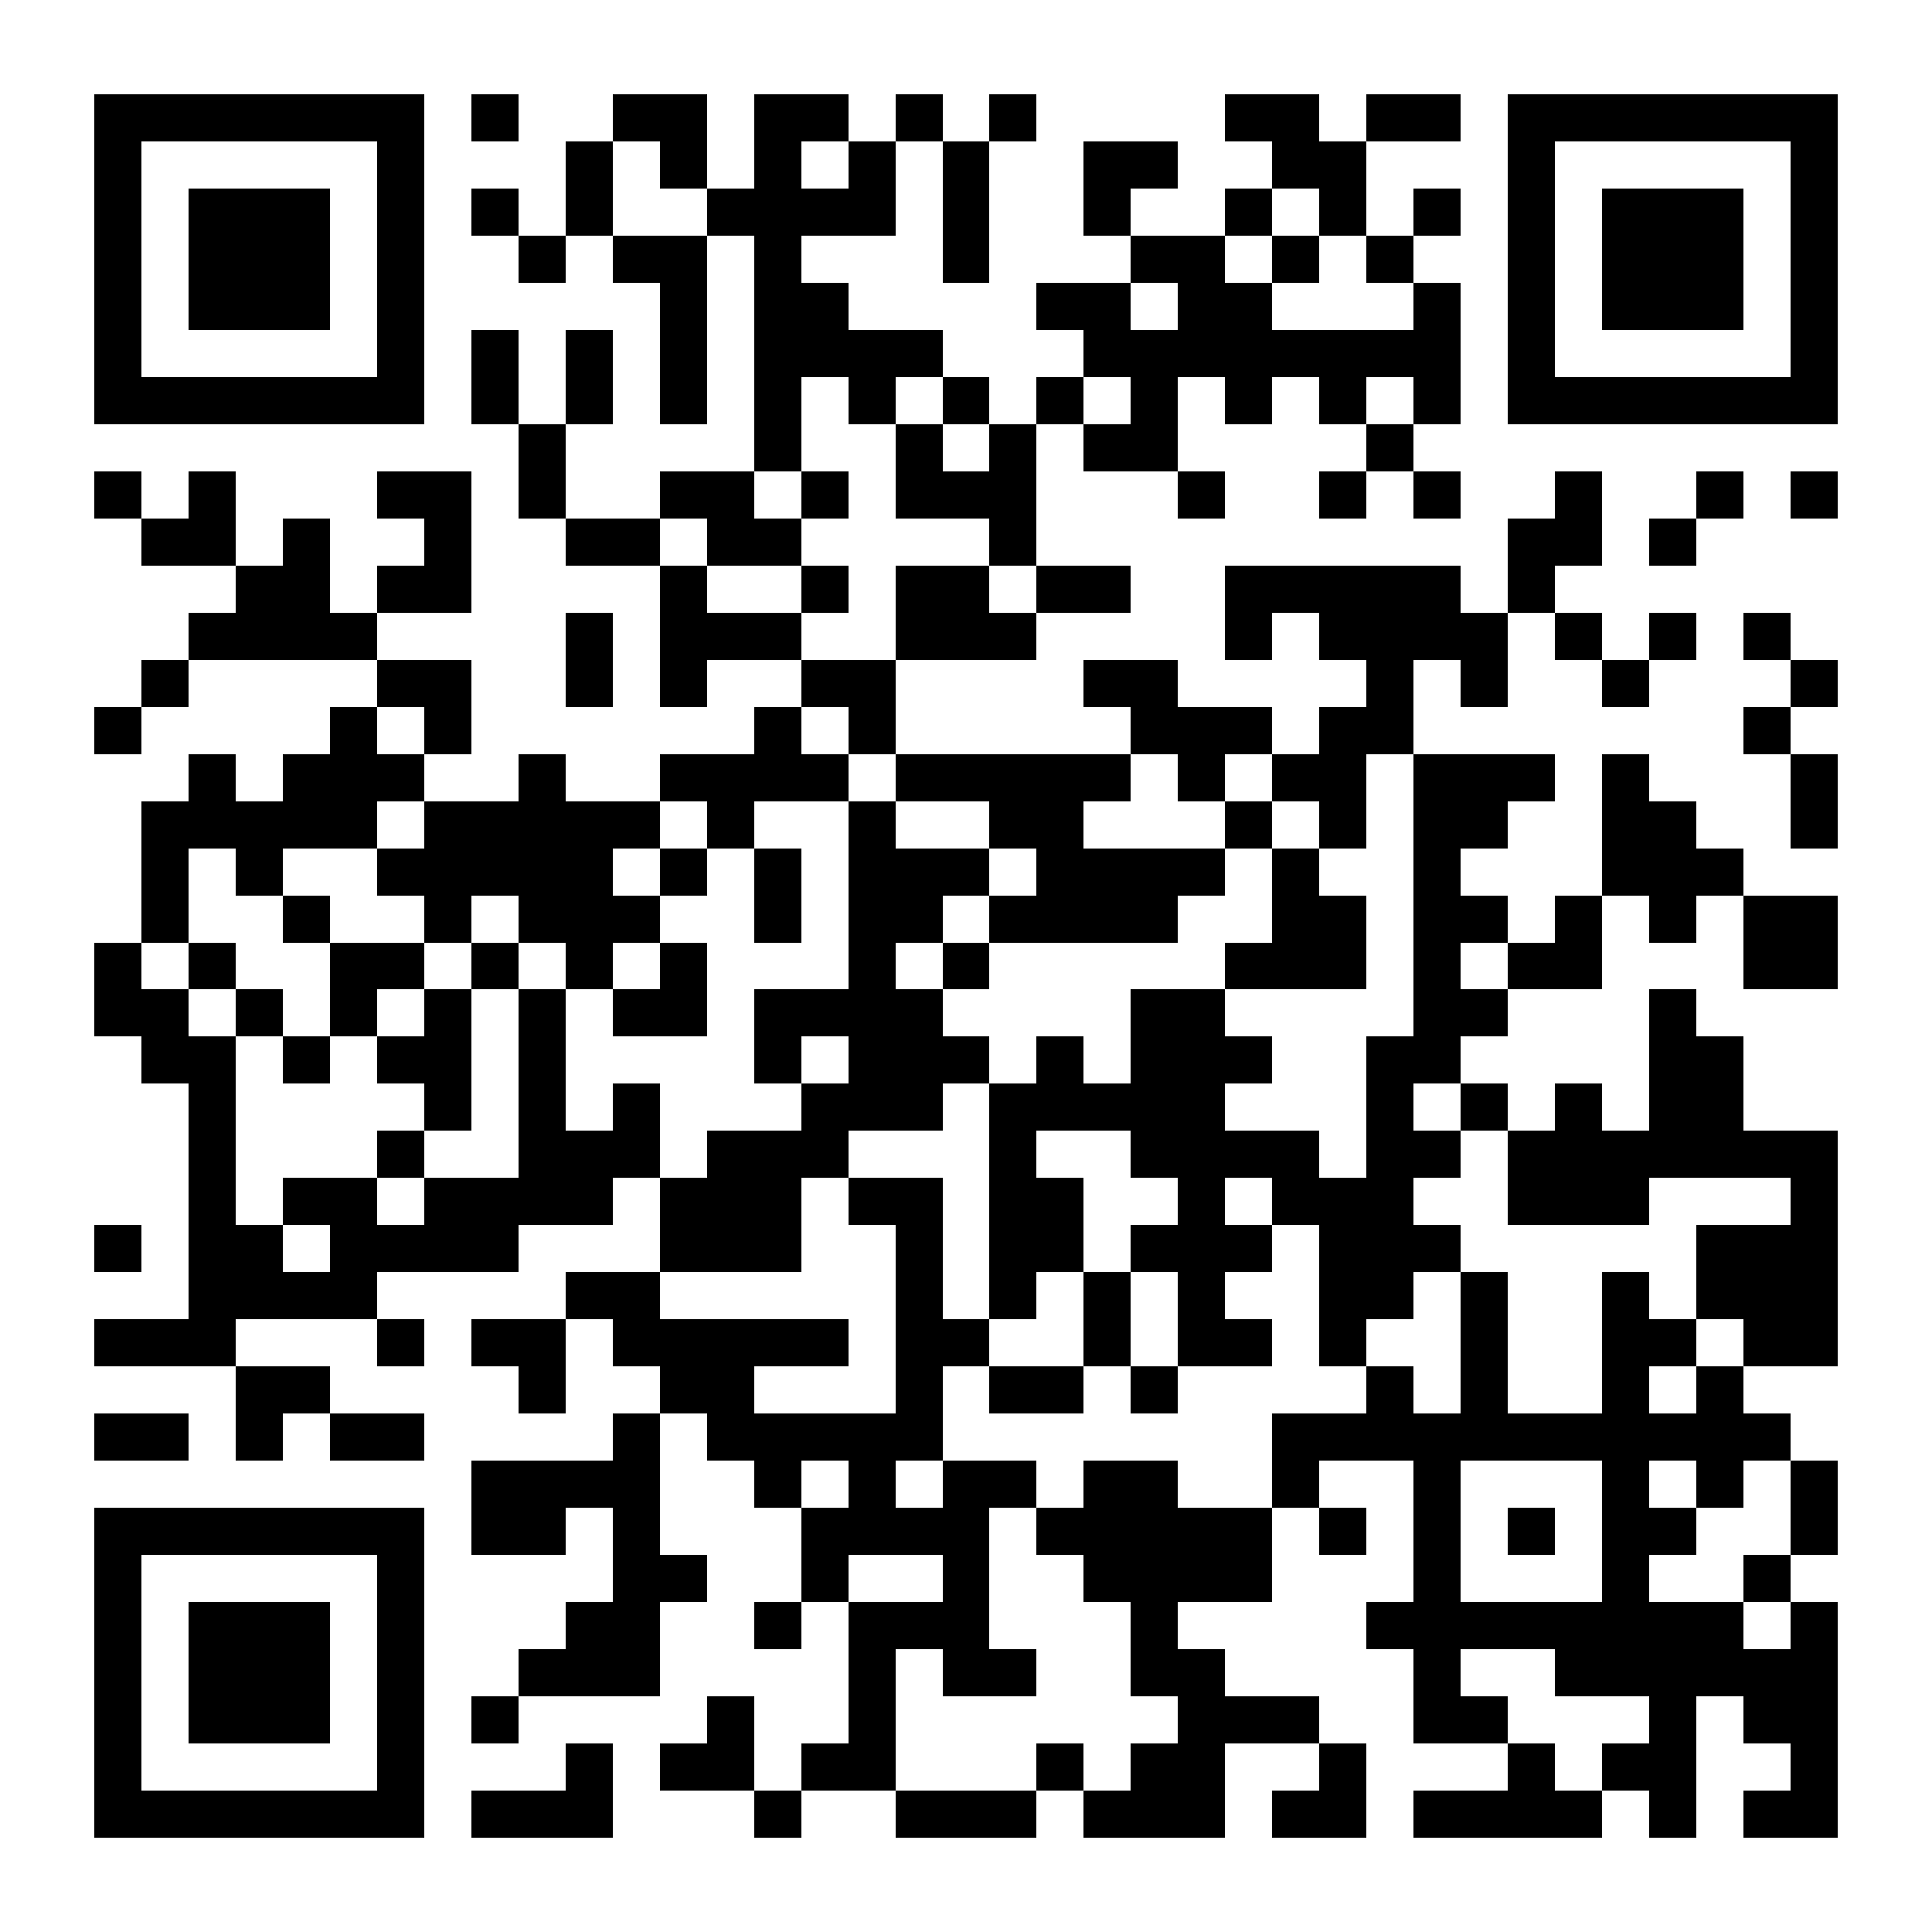
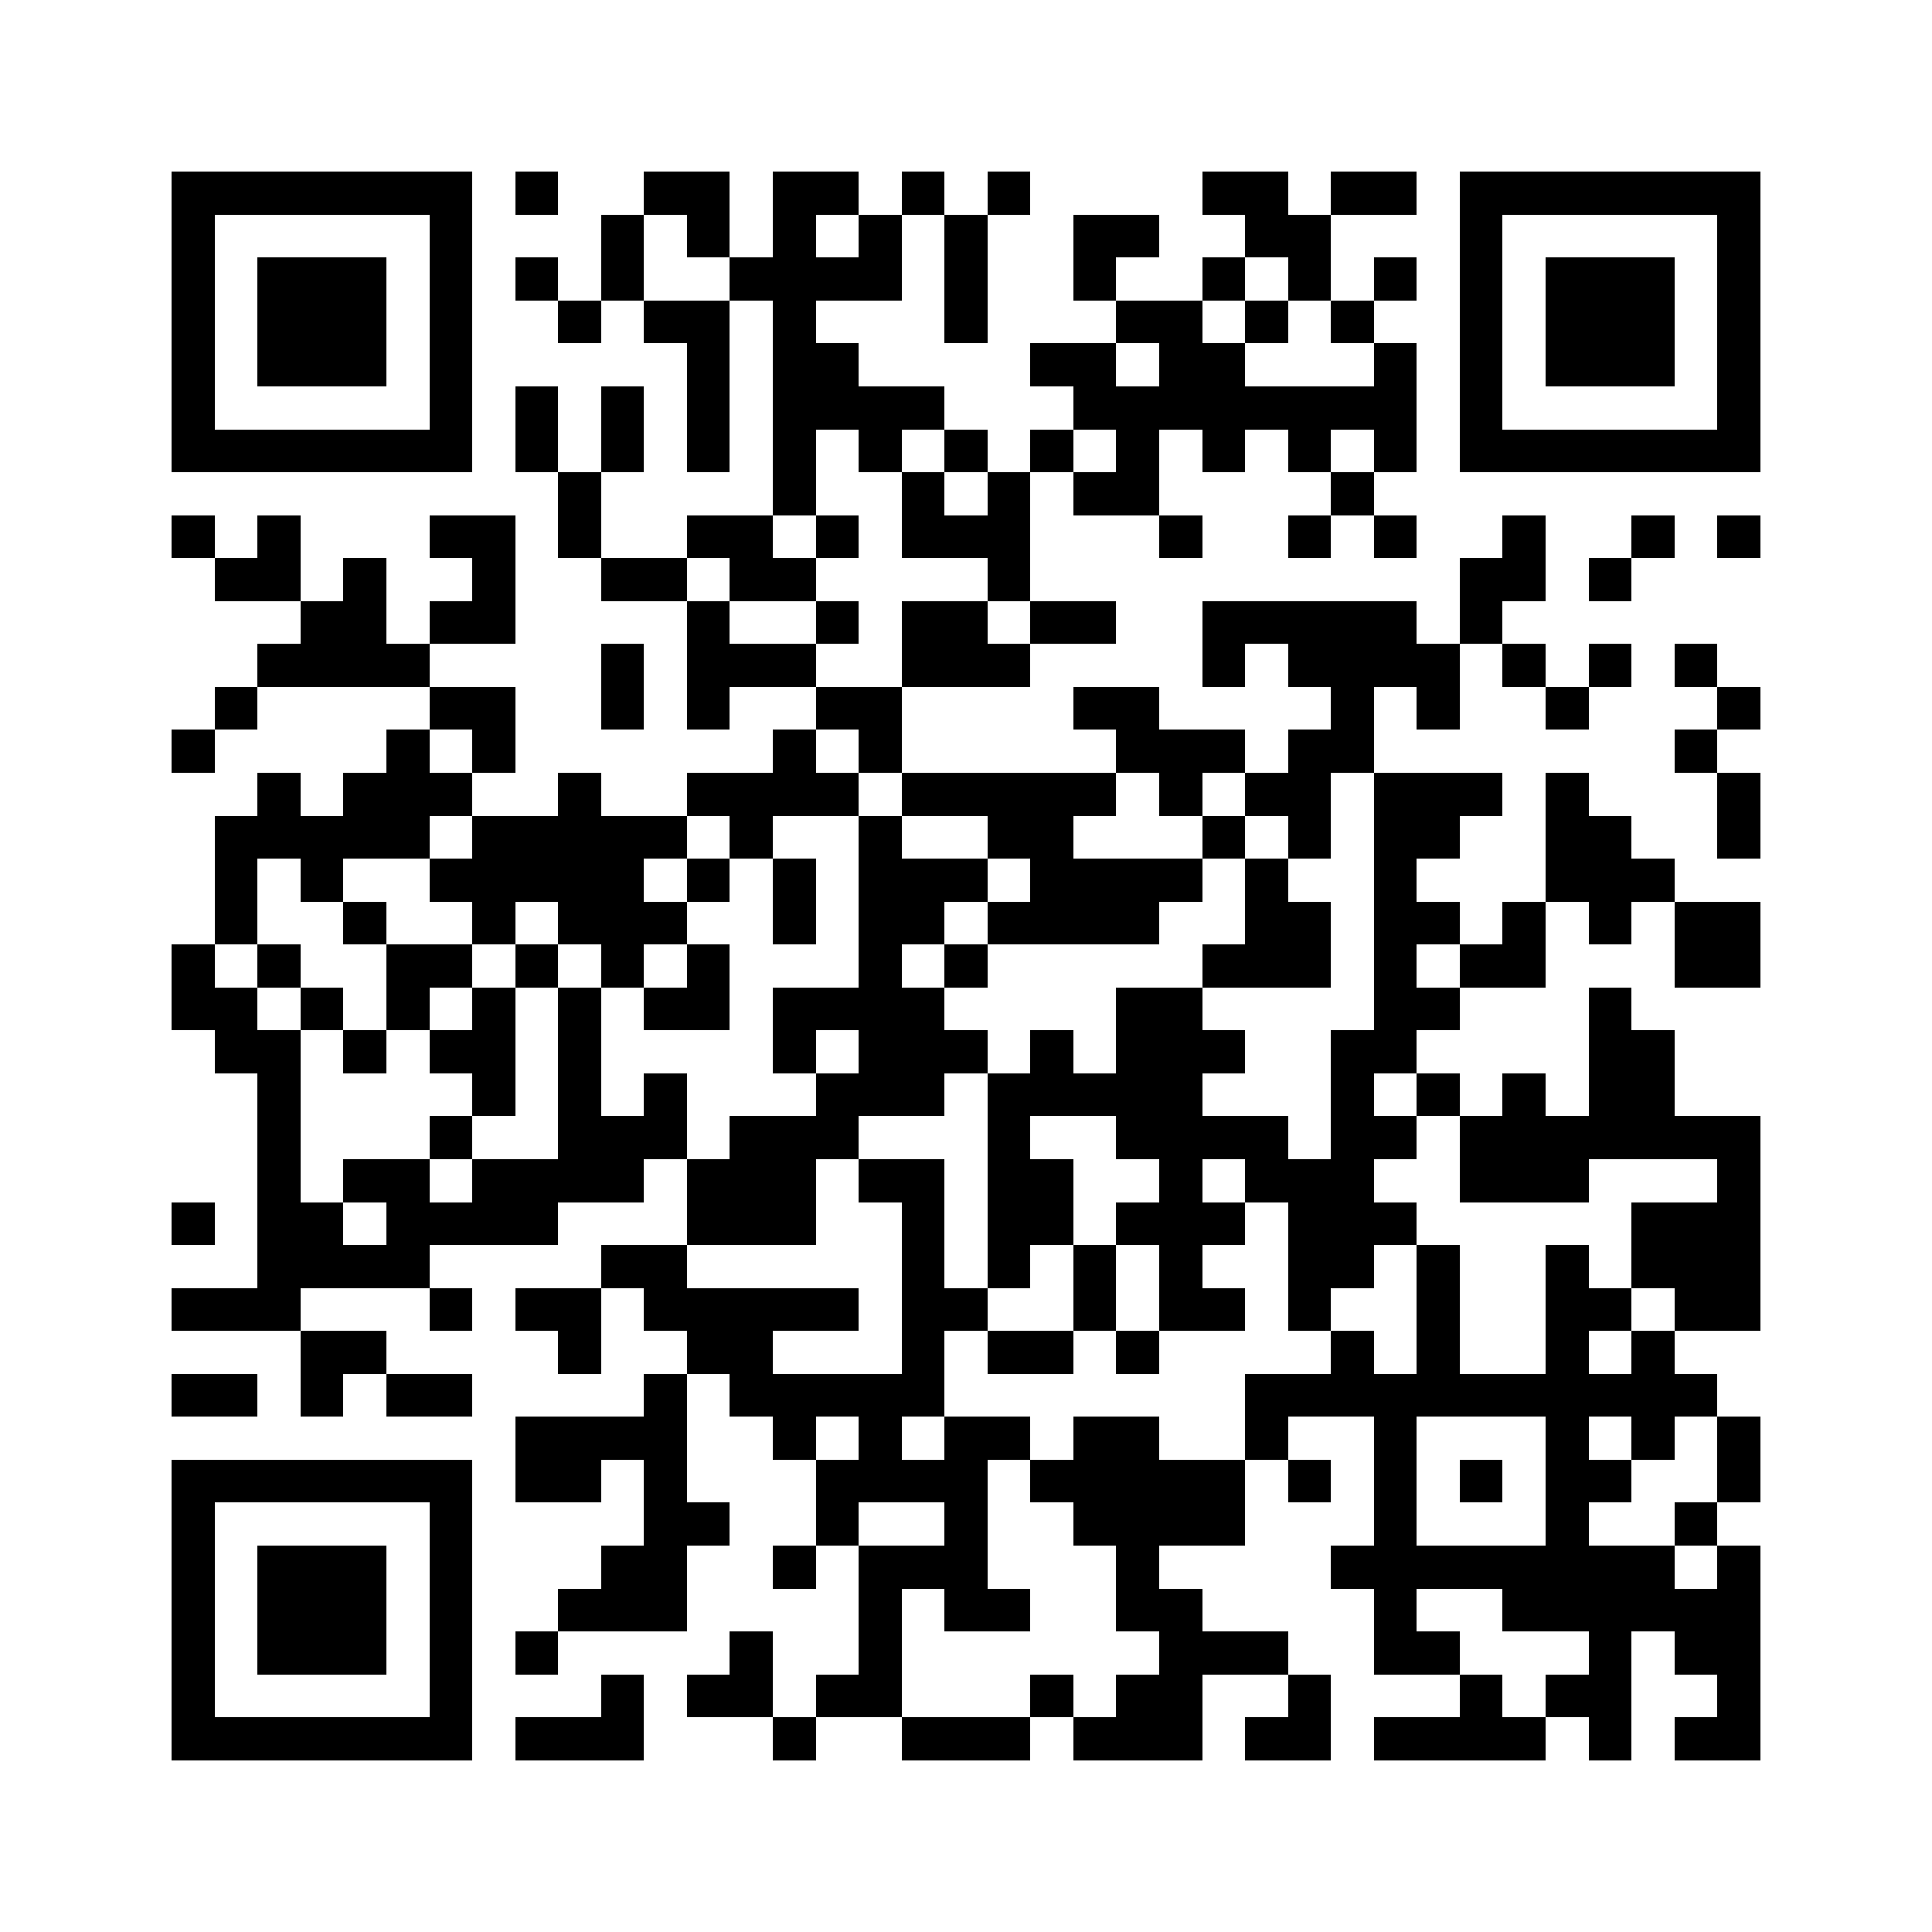
- <svg xmlns="http://www.w3.org/2000/svg" viewBox="0 0 41 41" shape-rendering="crispEdges">
-   <path fill="#ffffff" d="M0 0h41v41H0z" />
-   <path stroke="#000000" d="M2 2.5h7m1 0h1m2 0h2m1 0h2m1 0h1m1 0h1m4 0h2m1 0h2m1 0h7M2 3.5h1m5 0h1m3 0h1m1 0h1m1 0h1m1 0h1m1 0h1m2 0h2m2 0h2m3 0h1m5 0h1M2 4.5h1m1 0h3m1 0h1m1 0h1m1 0h1m2 0h4m1 0h1m2 0h1m2 0h1m1 0h1m1 0h1m1 0h1m1 0h3m1 0h1M2 5.5h1m1 0h3m1 0h1m2 0h1m1 0h2m1 0h1m3 0h1m3 0h2m1 0h1m1 0h1m2 0h1m1 0h3m1 0h1M2 6.5h1m1 0h3m1 0h1m5 0h1m1 0h2m4 0h2m1 0h2m3 0h1m1 0h1m1 0h3m1 0h1M2 7.5h1m5 0h1m1 0h1m1 0h1m1 0h1m1 0h4m3 0h8m1 0h1m5 0h1M2 8.5h7m1 0h1m1 0h1m1 0h1m1 0h1m1 0h1m1 0h1m1 0h1m1 0h1m1 0h1m1 0h1m1 0h1m1 0h7M11 9.5h1m4 0h1m2 0h1m1 0h1m1 0h2m4 0h1M2 10.5h1m1 0h1m3 0h2m1 0h1m2 0h2m1 0h1m1 0h3m3 0h1m2 0h1m1 0h1m2 0h1m2 0h1m1 0h1M3 11.5h2m1 0h1m2 0h1m2 0h2m1 0h2m4 0h1m10 0h2m1 0h1M5 12.5h2m1 0h2m4 0h1m2 0h1m1 0h2m1 0h2m2 0h5m1 0h1M4 13.5h4m4 0h1m1 0h3m2 0h3m4 0h1m1 0h4m1 0h1m1 0h1m1 0h1M3 14.5h1m4 0h2m2 0h1m1 0h1m2 0h2m4 0h2m4 0h1m1 0h1m2 0h1m3 0h1M2 15.5h1m4 0h1m1 0h1m6 0h1m1 0h1m5 0h3m1 0h2m7 0h1M4 16.5h1m1 0h3m2 0h1m2 0h4m1 0h5m1 0h1m1 0h2m1 0h3m1 0h1m3 0h1M3 17.5h5m1 0h5m1 0h1m2 0h1m2 0h2m3 0h1m1 0h1m1 0h2m2 0h2m2 0h1M3 18.5h1m1 0h1m2 0h5m1 0h1m1 0h1m1 0h3m1 0h4m1 0h1m2 0h1m3 0h3M3 19.5h1m2 0h1m2 0h1m1 0h3m2 0h1m1 0h2m1 0h4m2 0h2m1 0h2m1 0h1m1 0h1m1 0h2M2 20.5h1m1 0h1m2 0h2m1 0h1m1 0h1m1 0h1m3 0h1m1 0h1m5 0h3m1 0h1m1 0h2m3 0h2M2 21.5h2m1 0h1m1 0h1m1 0h1m1 0h1m1 0h2m1 0h4m4 0h2m4 0h2m3 0h1M3 22.5h2m1 0h1m1 0h2m1 0h1m4 0h1m1 0h3m1 0h1m1 0h3m2 0h2m4 0h2M4 23.5h1m4 0h1m1 0h1m1 0h1m3 0h3m1 0h5m3 0h1m1 0h1m1 0h1m1 0h2M4 24.5h1m3 0h1m2 0h3m1 0h3m3 0h1m2 0h4m1 0h2m1 0h7M4 25.5h1m1 0h2m1 0h4m1 0h3m1 0h2m1 0h2m2 0h1m1 0h3m2 0h3m3 0h1M2 26.5h1m1 0h2m1 0h4m3 0h3m2 0h1m1 0h2m1 0h3m1 0h3m5 0h3M4 27.5h4m4 0h2m5 0h1m1 0h1m1 0h1m1 0h1m2 0h2m1 0h1m2 0h1m1 0h3M2 28.5h3m3 0h1m1 0h2m1 0h5m1 0h2m2 0h1m1 0h2m1 0h1m2 0h1m2 0h2m1 0h2M5 29.5h2m4 0h1m2 0h2m3 0h1m1 0h2m1 0h1m4 0h1m1 0h1m2 0h1m1 0h1M2 30.5h2m1 0h1m1 0h2m4 0h1m1 0h5m7 0h11M10 31.5h4m2 0h1m1 0h1m1 0h2m1 0h2m2 0h1m2 0h1m3 0h1m1 0h1m1 0h1M2 32.5h7m1 0h2m1 0h1m3 0h4m1 0h5m1 0h1m1 0h1m1 0h1m1 0h2m2 0h1M2 33.5h1m5 0h1m4 0h2m2 0h1m2 0h1m2 0h4m3 0h1m3 0h1m2 0h1M2 34.5h1m1 0h3m1 0h1m3 0h2m2 0h1m1 0h3m3 0h1m4 0h8m1 0h1M2 35.5h1m1 0h3m1 0h1m2 0h3m4 0h1m1 0h2m2 0h2m4 0h1m2 0h6M2 36.5h1m1 0h3m1 0h1m1 0h1m4 0h1m2 0h1m6 0h3m2 0h2m3 0h1m1 0h2M2 37.5h1m5 0h1m3 0h1m1 0h2m1 0h2m3 0h1m1 0h2m2 0h1m3 0h1m1 0h2m2 0h1M2 38.5h7m1 0h3m3 0h1m2 0h3m1 0h3m1 0h2m1 0h4m1 0h1m1 0h2" />
+ <svg xmlns="http://www.w3.org/2000/svg" viewBox="0 0 45 45" shape-rendering="crispEdges">
+   <path fill="#ffffff" d="M0 0h45v45H0z" />
+   <path stroke="#000000" d="M4 4.5h7m1 0h1m2 0h2m1 0h2m1 0h1m1 0h1m4 0h2m1 0h2m1 0h7M4 5.5h1m5 0h1m3 0h1m1 0h1m1 0h1m1 0h1m1 0h1m2 0h2m2 0h2m3 0h1m5 0h1M4 6.5h1m1 0h3m1 0h1m1 0h1m1 0h1m2 0h4m1 0h1m2 0h1m2 0h1m1 0h1m1 0h1m1 0h1m1 0h3m1 0h1M4 7.5h1m1 0h3m1 0h1m2 0h1m1 0h2m1 0h1m3 0h1m3 0h2m1 0h1m1 0h1m2 0h1m1 0h3m1 0h1M4 8.5h1m1 0h3m1 0h1m5 0h1m1 0h2m4 0h2m1 0h2m3 0h1m1 0h1m1 0h3m1 0h1M4 9.5h1m5 0h1m1 0h1m1 0h1m1 0h1m1 0h4m3 0h8m1 0h1m5 0h1M4 10.5h7m1 0h1m1 0h1m1 0h1m1 0h1m1 0h1m1 0h1m1 0h1m1 0h1m1 0h1m1 0h1m1 0h1m1 0h7M13 11.5h1m4 0h1m2 0h1m1 0h1m1 0h2m4 0h1M4 12.5h1m1 0h1m3 0h2m1 0h1m2 0h2m1 0h1m1 0h3m3 0h1m2 0h1m1 0h1m2 0h1m2 0h1m1 0h1M5 13.5h2m1 0h1m2 0h1m2 0h2m1 0h2m4 0h1m10 0h2m1 0h1M7 14.5h2m1 0h2m4 0h1m2 0h1m1 0h2m1 0h2m2 0h5m1 0h1M6 15.5h4m4 0h1m1 0h3m2 0h3m4 0h1m1 0h4m1 0h1m1 0h1m1 0h1M5 16.5h1m4 0h2m2 0h1m1 0h1m2 0h2m4 0h2m4 0h1m1 0h1m2 0h1m3 0h1M4 17.5h1m4 0h1m1 0h1m6 0h1m1 0h1m5 0h3m1 0h2m7 0h1M6 18.5h1m1 0h3m2 0h1m2 0h4m1 0h5m1 0h1m1 0h2m1 0h3m1 0h1m3 0h1M5 19.5h5m1 0h5m1 0h1m2 0h1m2 0h2m3 0h1m1 0h1m1 0h2m2 0h2m2 0h1M5 20.5h1m1 0h1m2 0h5m1 0h1m1 0h1m1 0h3m1 0h4m1 0h1m2 0h1m3 0h3M5 21.5h1m2 0h1m2 0h1m1 0h3m2 0h1m1 0h2m1 0h4m2 0h2m1 0h2m1 0h1m1 0h1m1 0h2M4 22.5h1m1 0h1m2 0h2m1 0h1m1 0h1m1 0h1m3 0h1m1 0h1m5 0h3m1 0h1m1 0h2m3 0h2M4 23.5h2m1 0h1m1 0h1m1 0h1m1 0h1m1 0h2m1 0h4m4 0h2m4 0h2m3 0h1M5 24.5h2m1 0h1m1 0h2m1 0h1m4 0h1m1 0h3m1 0h1m1 0h3m2 0h2m4 0h2M6 25.5h1m4 0h1m1 0h1m1 0h1m3 0h3m1 0h5m3 0h1m1 0h1m1 0h1m1 0h2M6 26.5h1m3 0h1m2 0h3m1 0h3m3 0h1m2 0h4m1 0h2m1 0h7M6 27.5h1m1 0h2m1 0h4m1 0h3m1 0h2m1 0h2m2 0h1m1 0h3m2 0h3m3 0h1M4 28.5h1m1 0h2m1 0h4m3 0h3m2 0h1m1 0h2m1 0h3m1 0h3m5 0h3M6 29.5h4m4 0h2m5 0h1m1 0h1m1 0h1m1 0h1m2 0h2m1 0h1m2 0h1m1 0h3M4 30.5h3m3 0h1m1 0h2m1 0h5m1 0h2m2 0h1m1 0h2m1 0h1m2 0h1m2 0h2m1 0h2M7 31.5h2m4 0h1m2 0h2m3 0h1m1 0h2m1 0h1m4 0h1m1 0h1m2 0h1m1 0h1M4 32.5h2m1 0h1m1 0h2m4 0h1m1 0h5m7 0h11M12 33.5h4m2 0h1m1 0h1m1 0h2m1 0h2m2 0h1m2 0h1m3 0h1m1 0h1m1 0h1M4 34.5h7m1 0h2m1 0h1m3 0h4m1 0h5m1 0h1m1 0h1m1 0h1m1 0h2m2 0h1M4 35.5h1m5 0h1m4 0h2m2 0h1m2 0h1m2 0h4m3 0h1m3 0h1m2 0h1M4 36.5h1m1 0h3m1 0h1m3 0h2m2 0h1m1 0h3m3 0h1m4 0h8m1 0h1M4 37.5h1m1 0h3m1 0h1m2 0h3m4 0h1m1 0h2m2 0h2m4 0h1m2 0h6M4 38.5h1m1 0h3m1 0h1m1 0h1m4 0h1m2 0h1m6 0h3m2 0h2m3 0h1m1 0h2M4 39.5h1m5 0h1m3 0h1m1 0h2m1 0h2m3 0h1m1 0h2m2 0h1m3 0h1m1 0h2m2 0h1M4 40.5h7m1 0h3m3 0h1m2 0h3m1 0h3m1 0h2m1 0h4m1 0h1m1 0h2" />
</svg>
